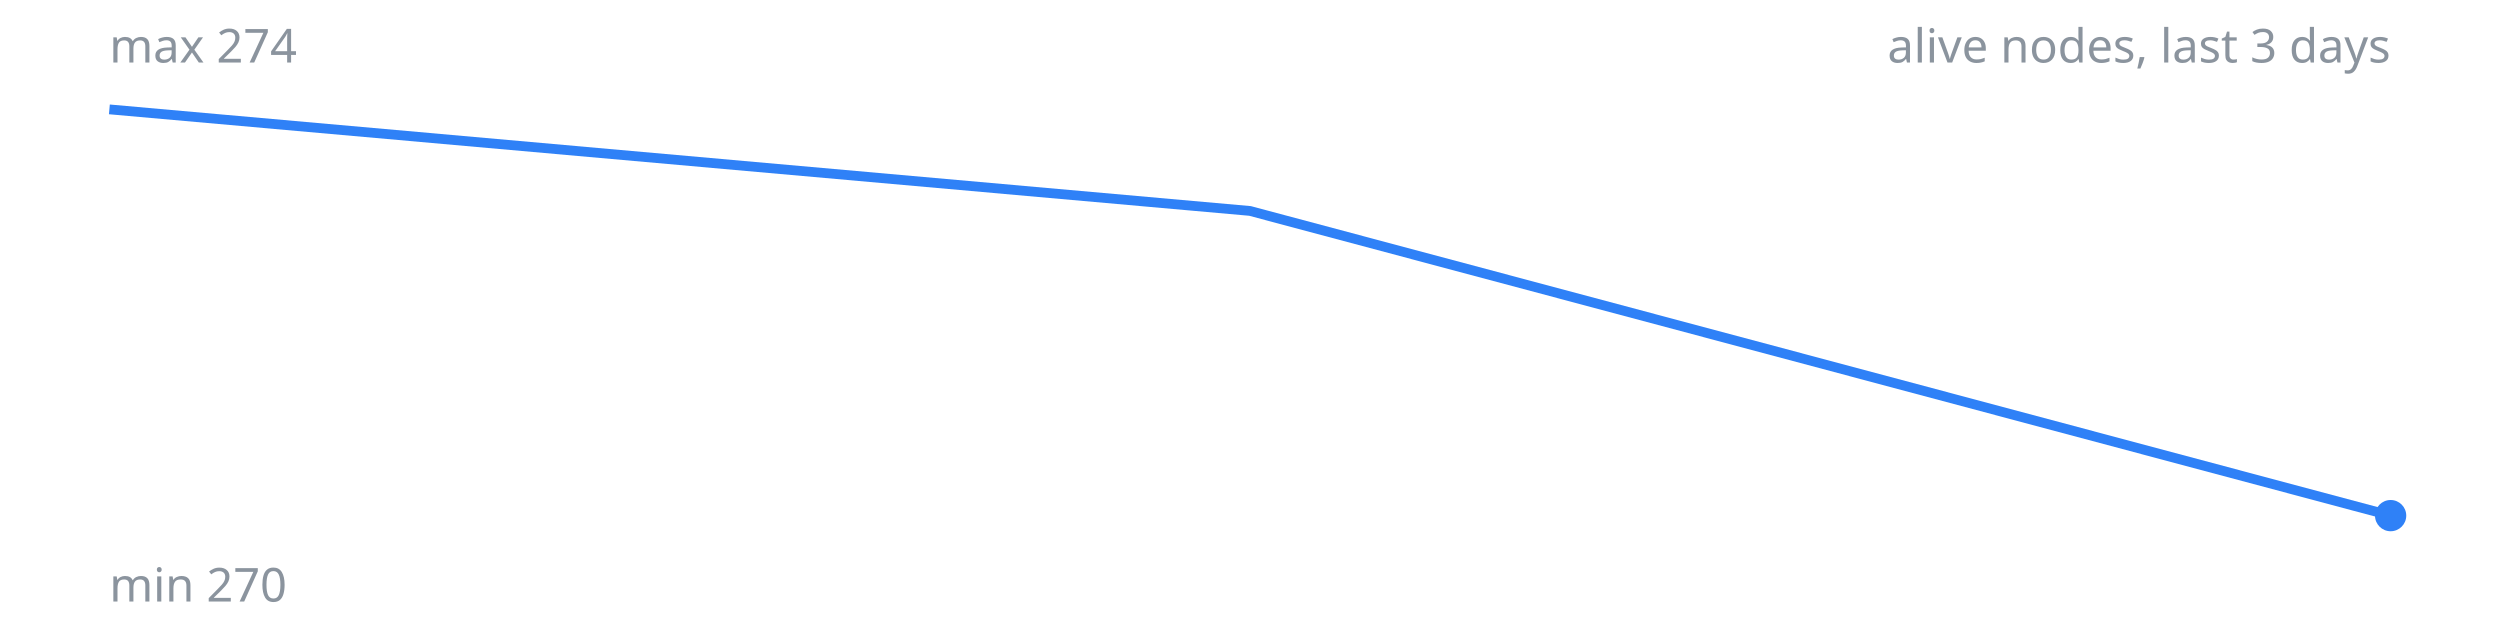
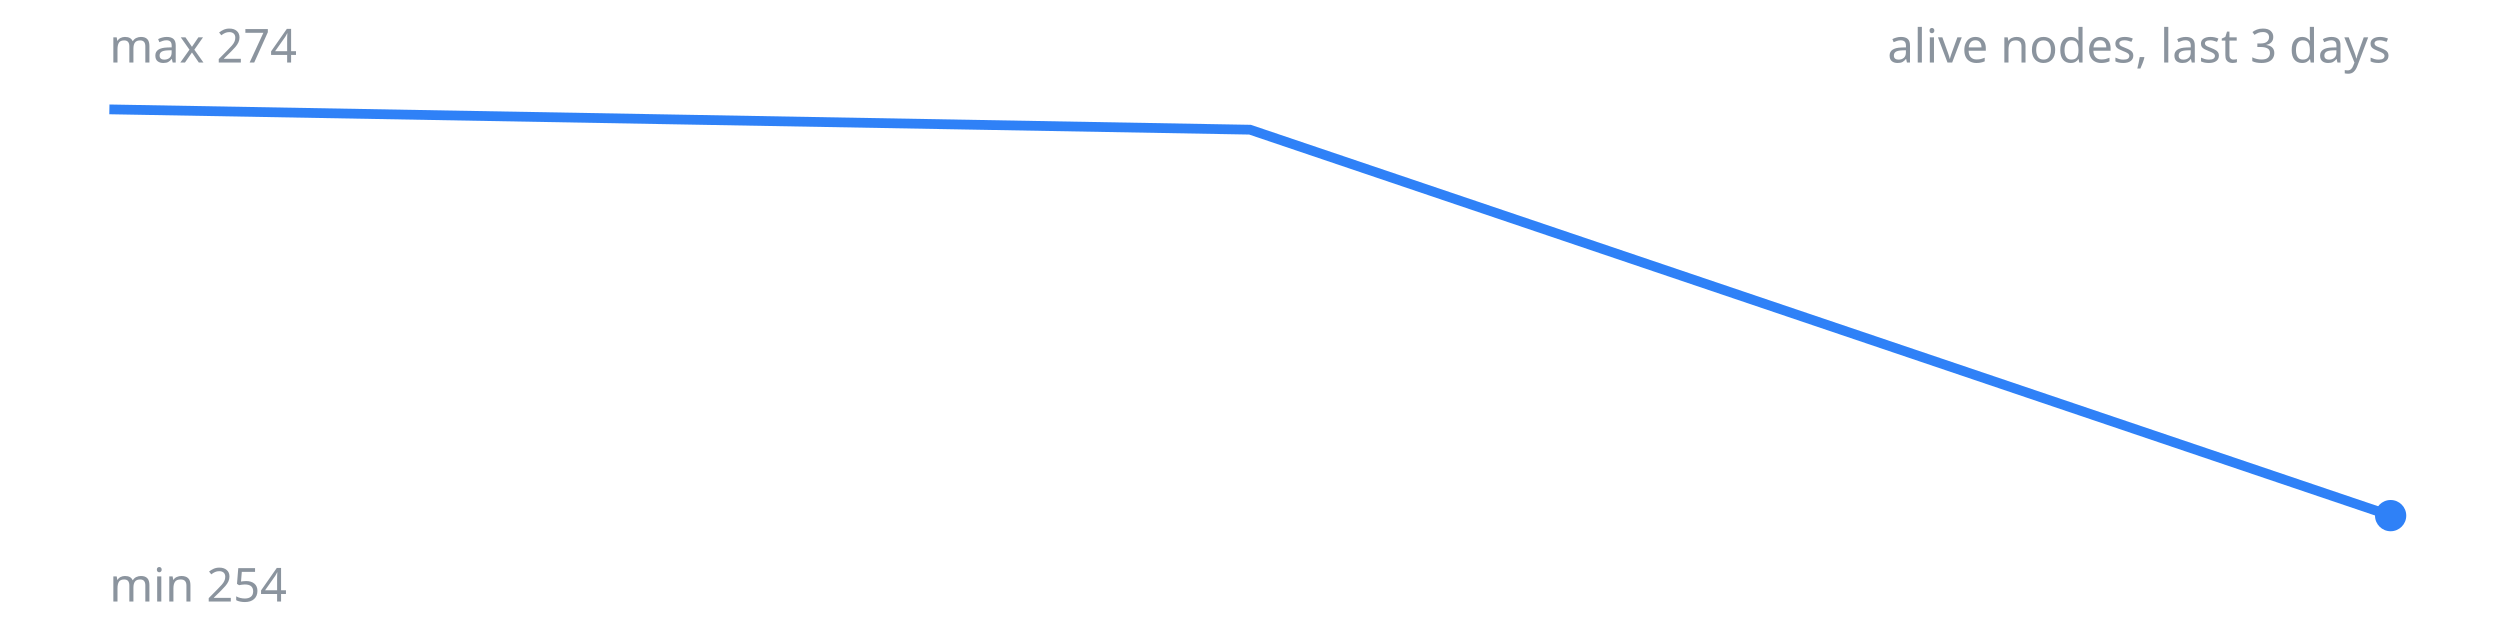
<svg xmlns="http://www.w3.org/2000/svg" width="640" height="160" viewBox="0 0 640 160">
-   <polyline fill="none" stroke="#2f81f7" stroke-width="2.5" points="28.0,28.0 320.0,54.0 612.0,132.0" />
+   <polyline fill="none" stroke="#2f81f7" stroke-width="2.5" points="28.0,28.0 320.0,33.2 612.0,132.0" />
  <circle cx="612.0" cy="132.0" r="4" fill="#2f81f7" />
  <text x="28" y="16" font-size="12" fill="#8b949e" font-family="sans-serif">max 274</text>
-   <text x="28" y="154" font-size="12" fill="#8b949e" font-family="sans-serif">min 270</text>
+   <text x="28" y="154" font-size="12" fill="#8b949e" font-family="sans-serif">min 254</text>
  <text x="612" y="16" font-size="12" fill="#8b949e" font-family="sans-serif" text-anchor="end">alive nodes, last 3 days</text>
</svg>
